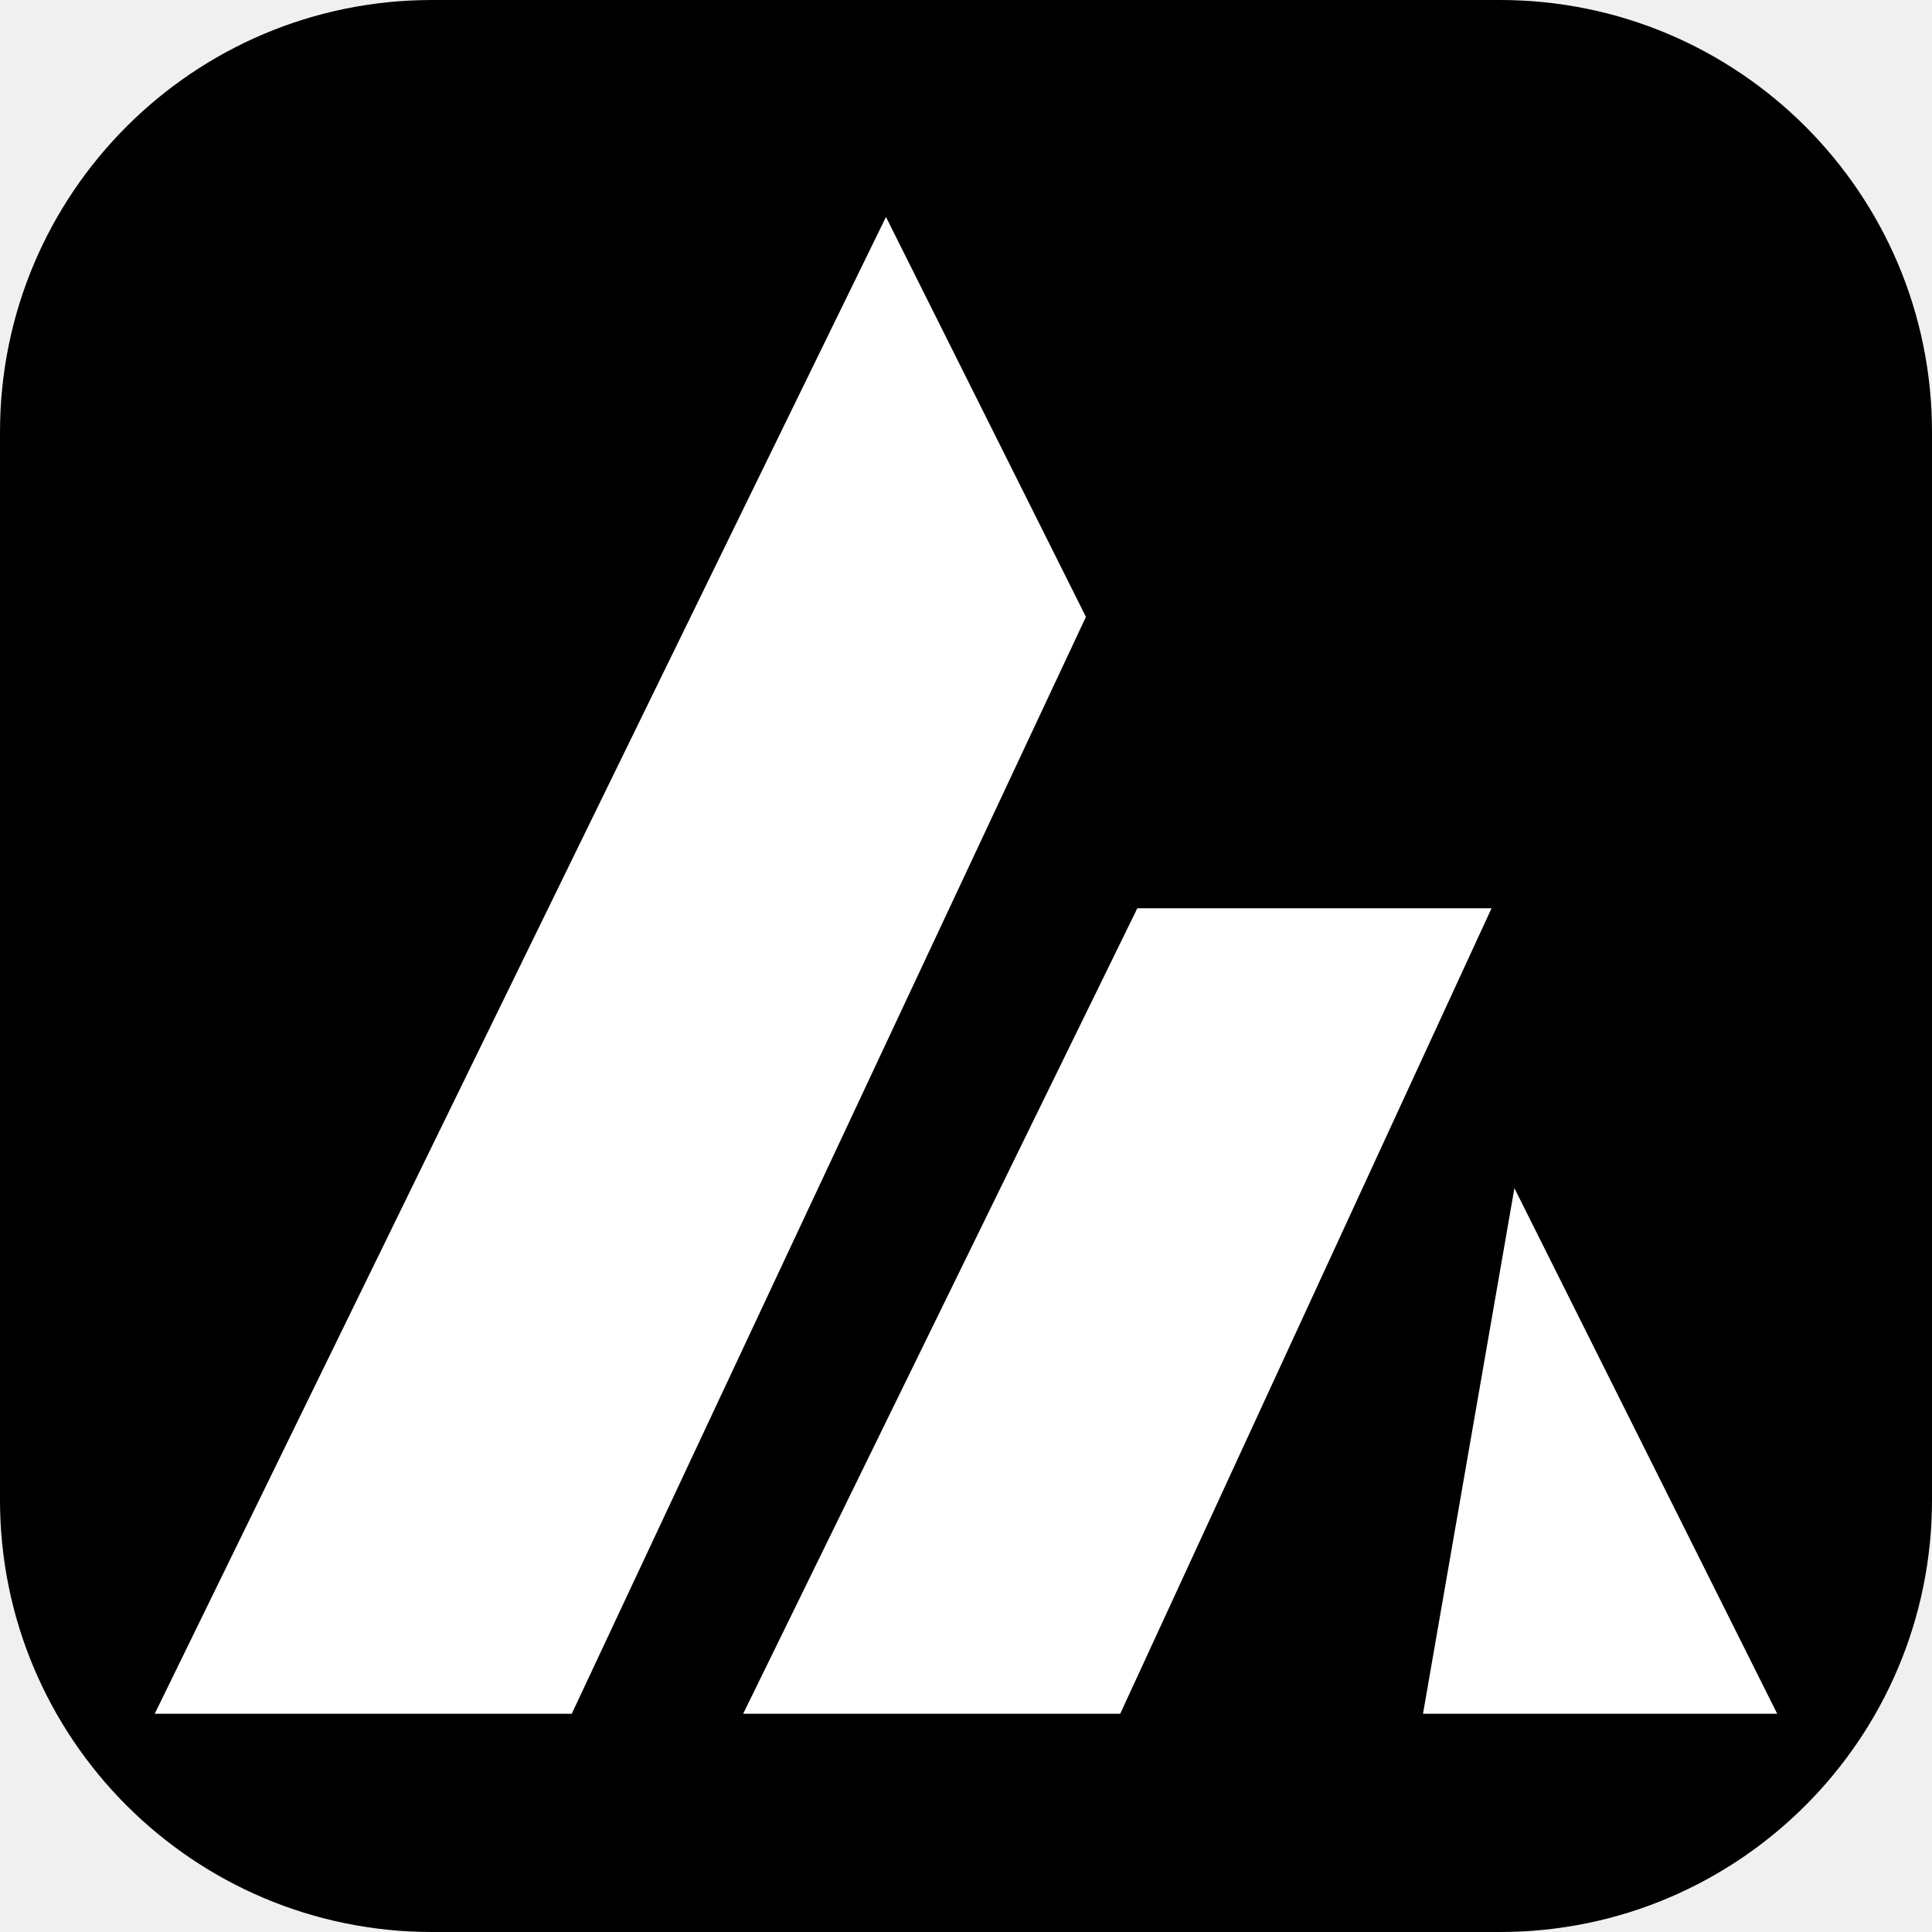
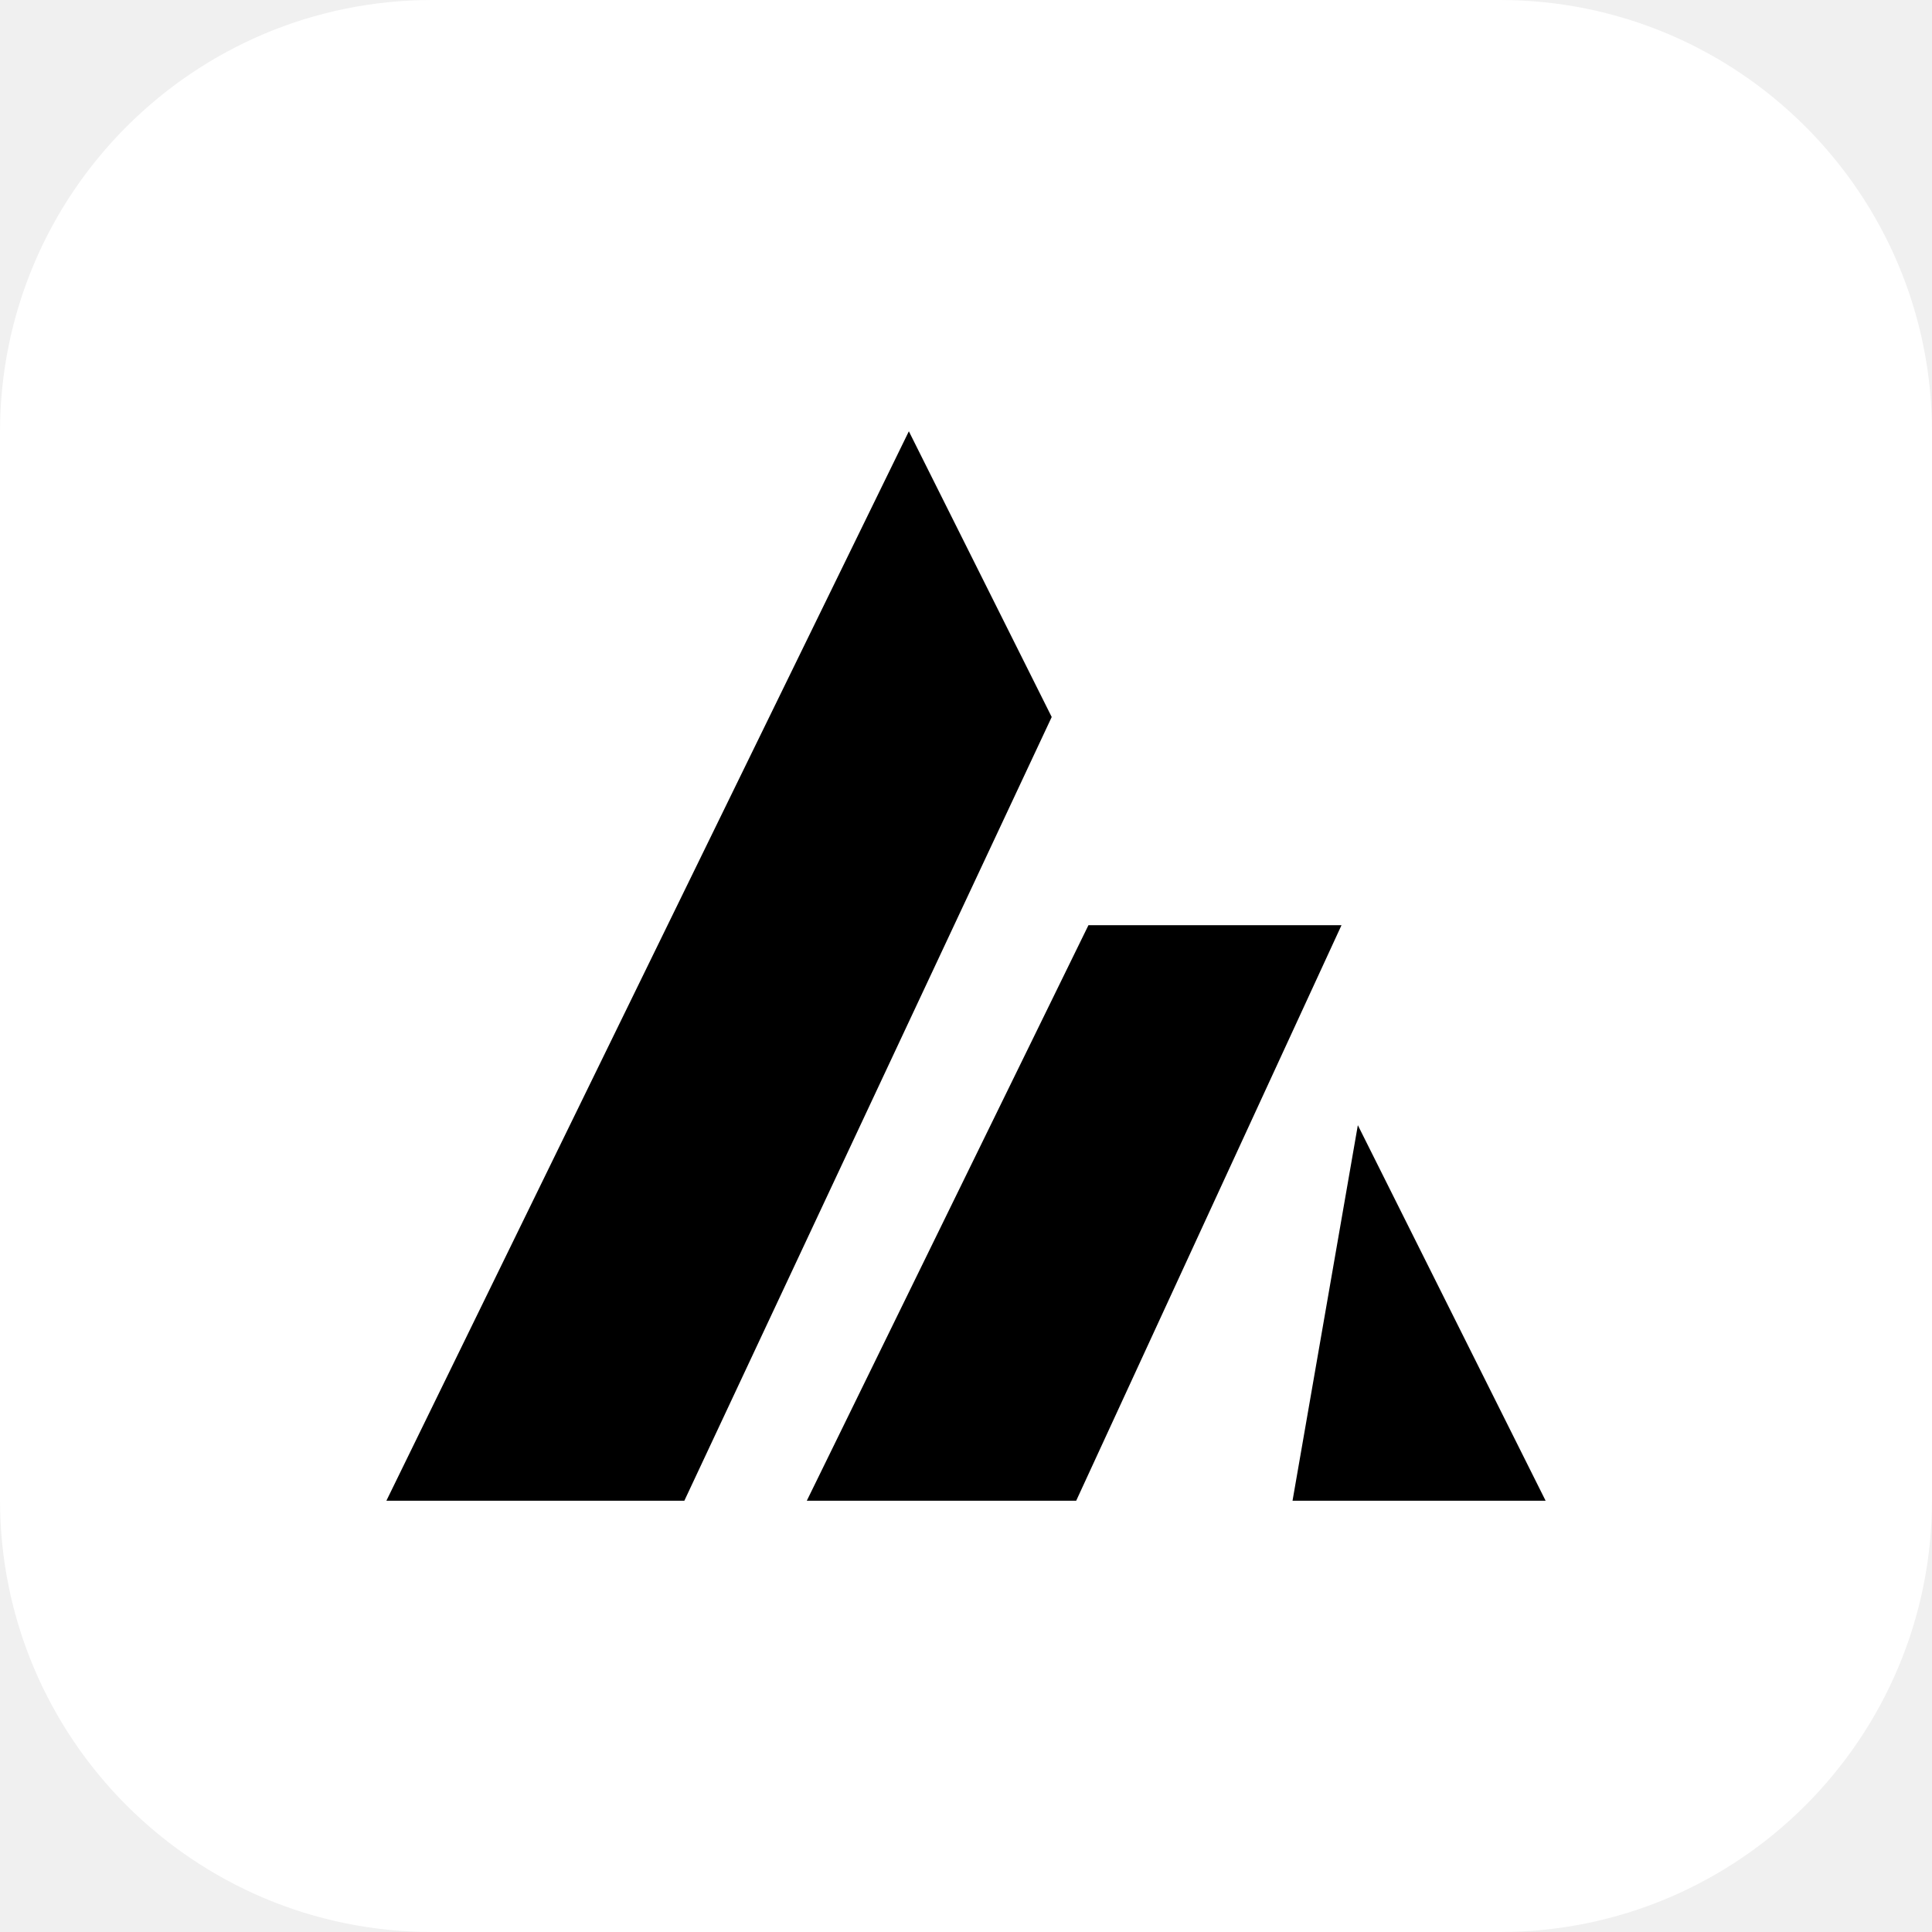
<svg xmlns="http://www.w3.org/2000/svg" width="1024" height="1024" viewBox="0 0 1024 1024" role="img" aria-label="athyper">
-   <rect width="1024" height="1024" rx="229" ry="229" fill="#000000" />
-   <g transform="translate(82 115) scale(3.028)">
-     <path d="M128 0 L163 70 L73 262 L0 262 Z M172 121 L234 121 L169 262 L103 262 Z M238 170 L284 262 L222 262 Z" fill="#FFFFFF" fill-rule="nonzero" />
+   <rect width="1024" height="1024" rx="229.07" ry="229.07" fill="#FFFFFF" />
+   <g transform="translate(204.800 228.597) scale(2.16338)">
+     <path d="M128 0 L163 70 L73 262 L0 262 Z M172 121 L234 121 L169 262 L103 262 Z M238 170 L284 262 L222 262 Z" fill="#000000" fill-rule="nonzero" />
  </g>
</svg>
